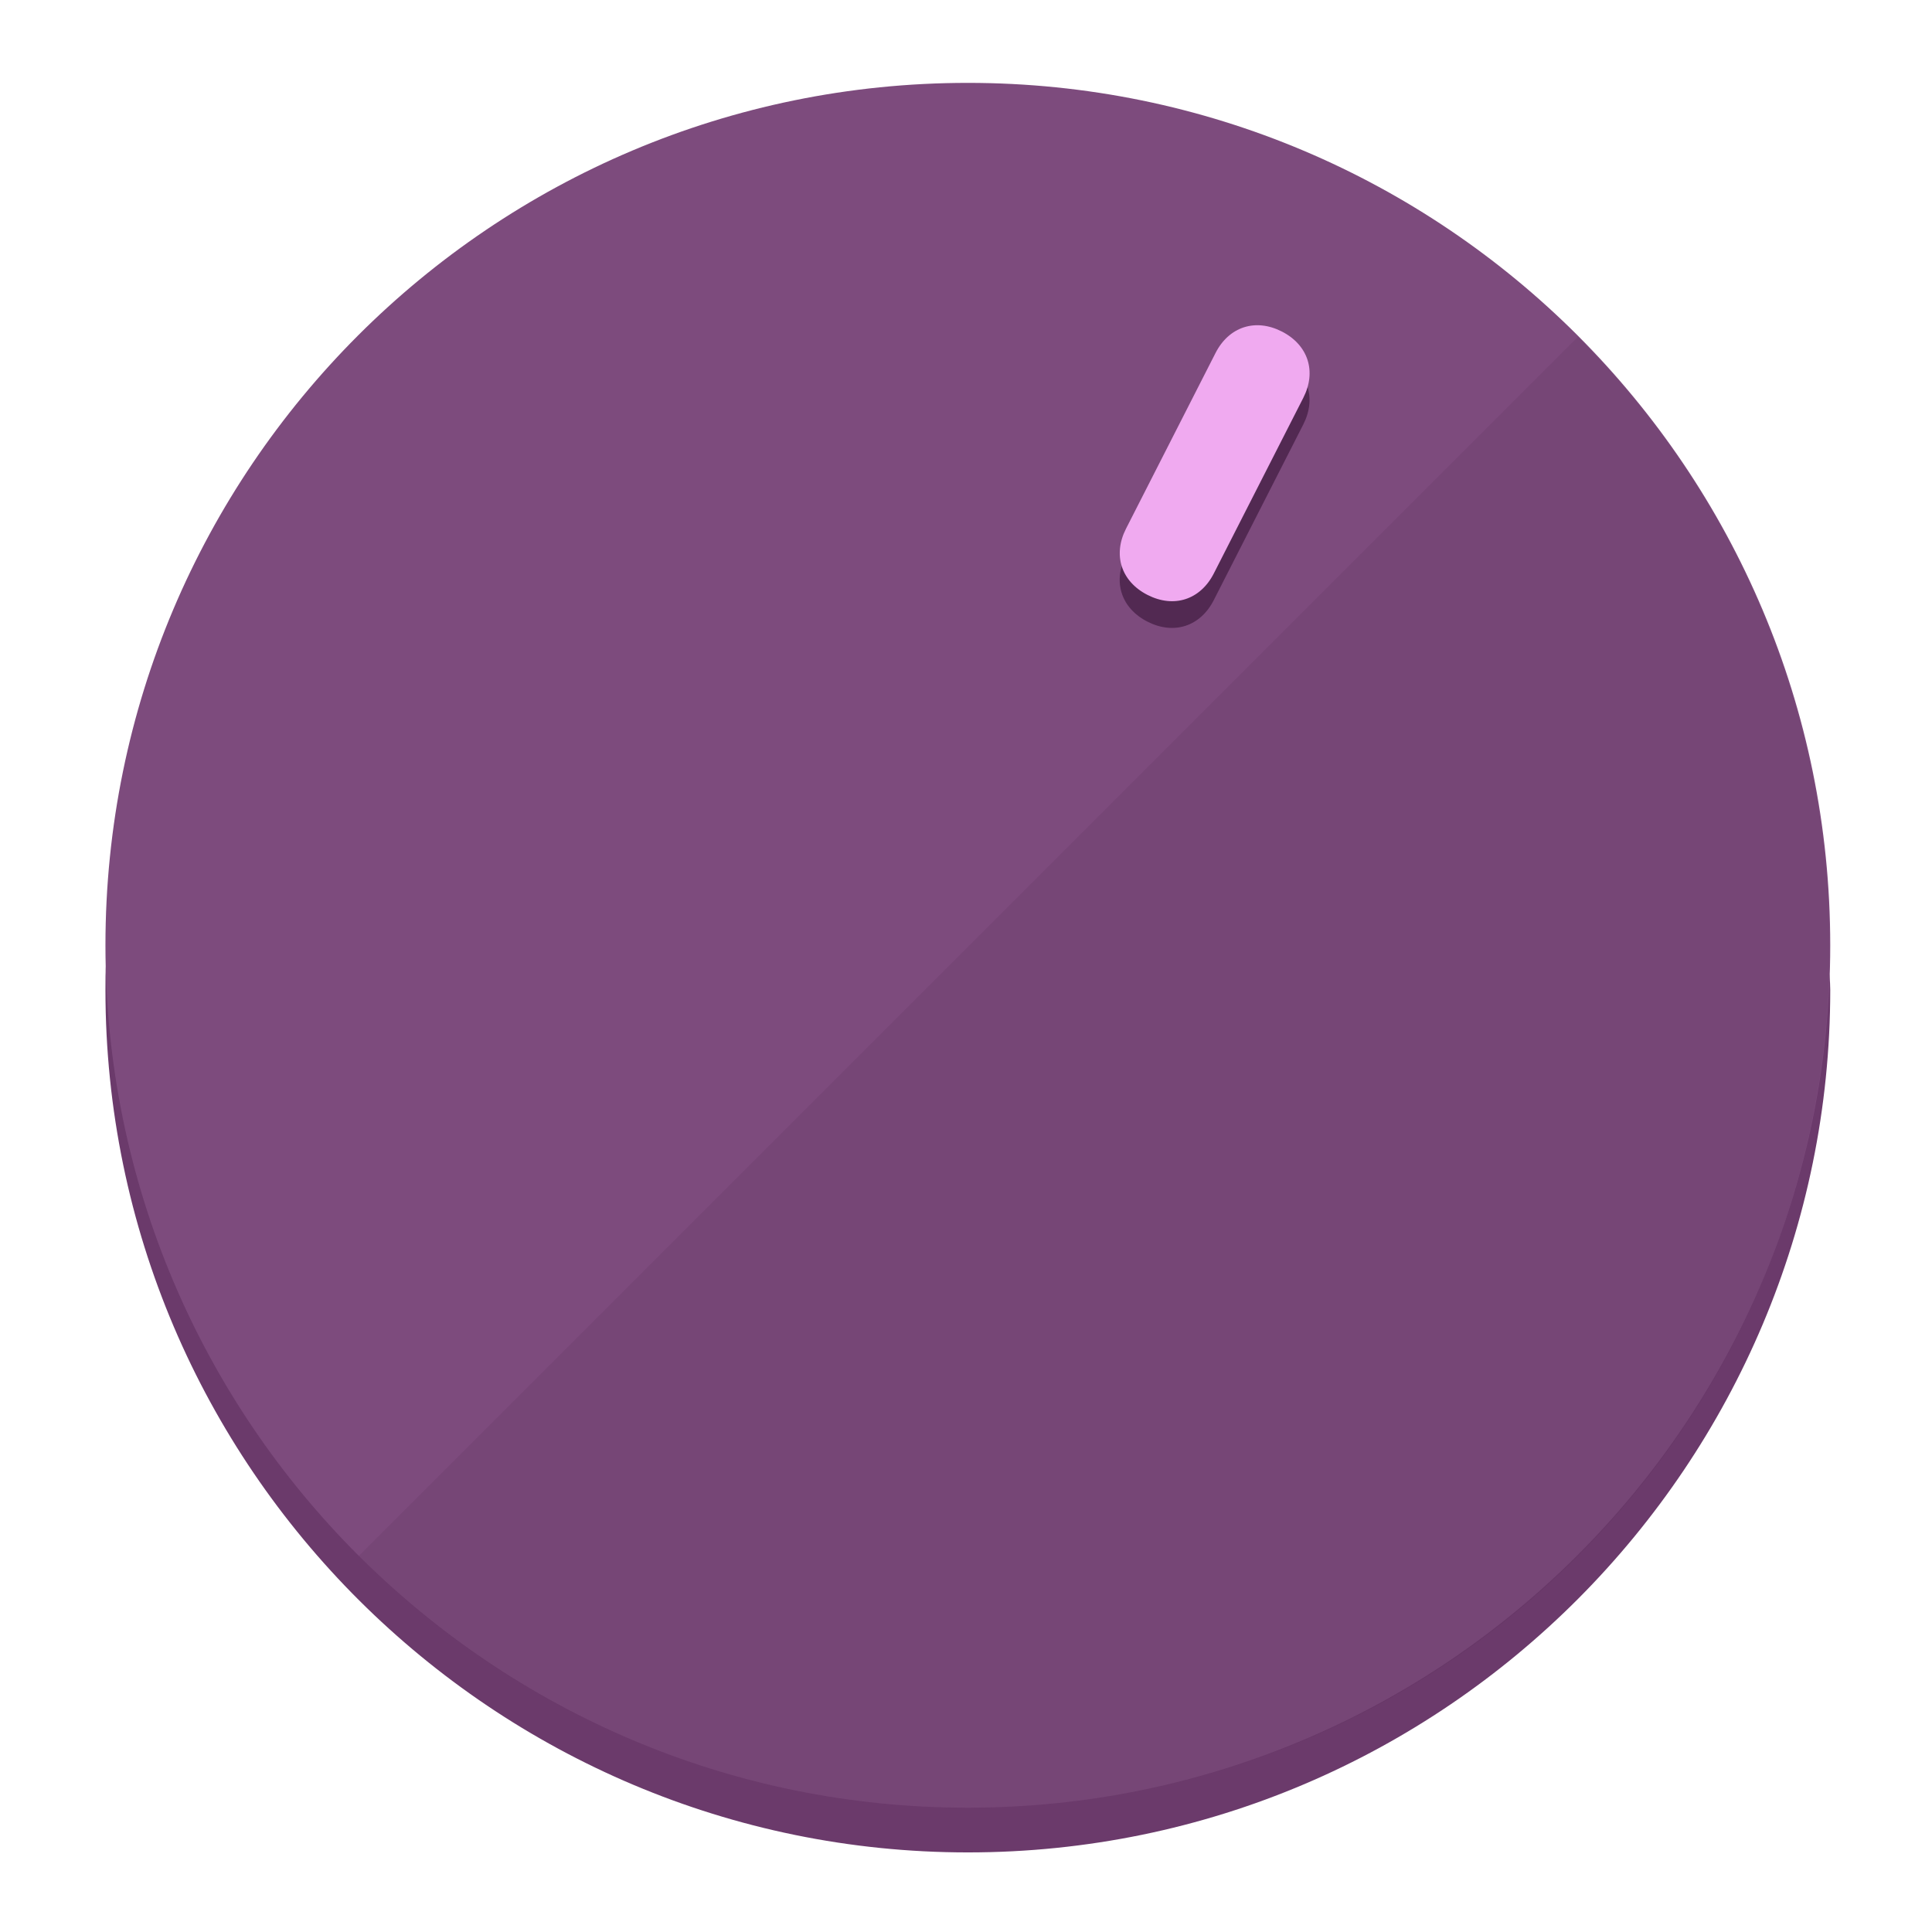
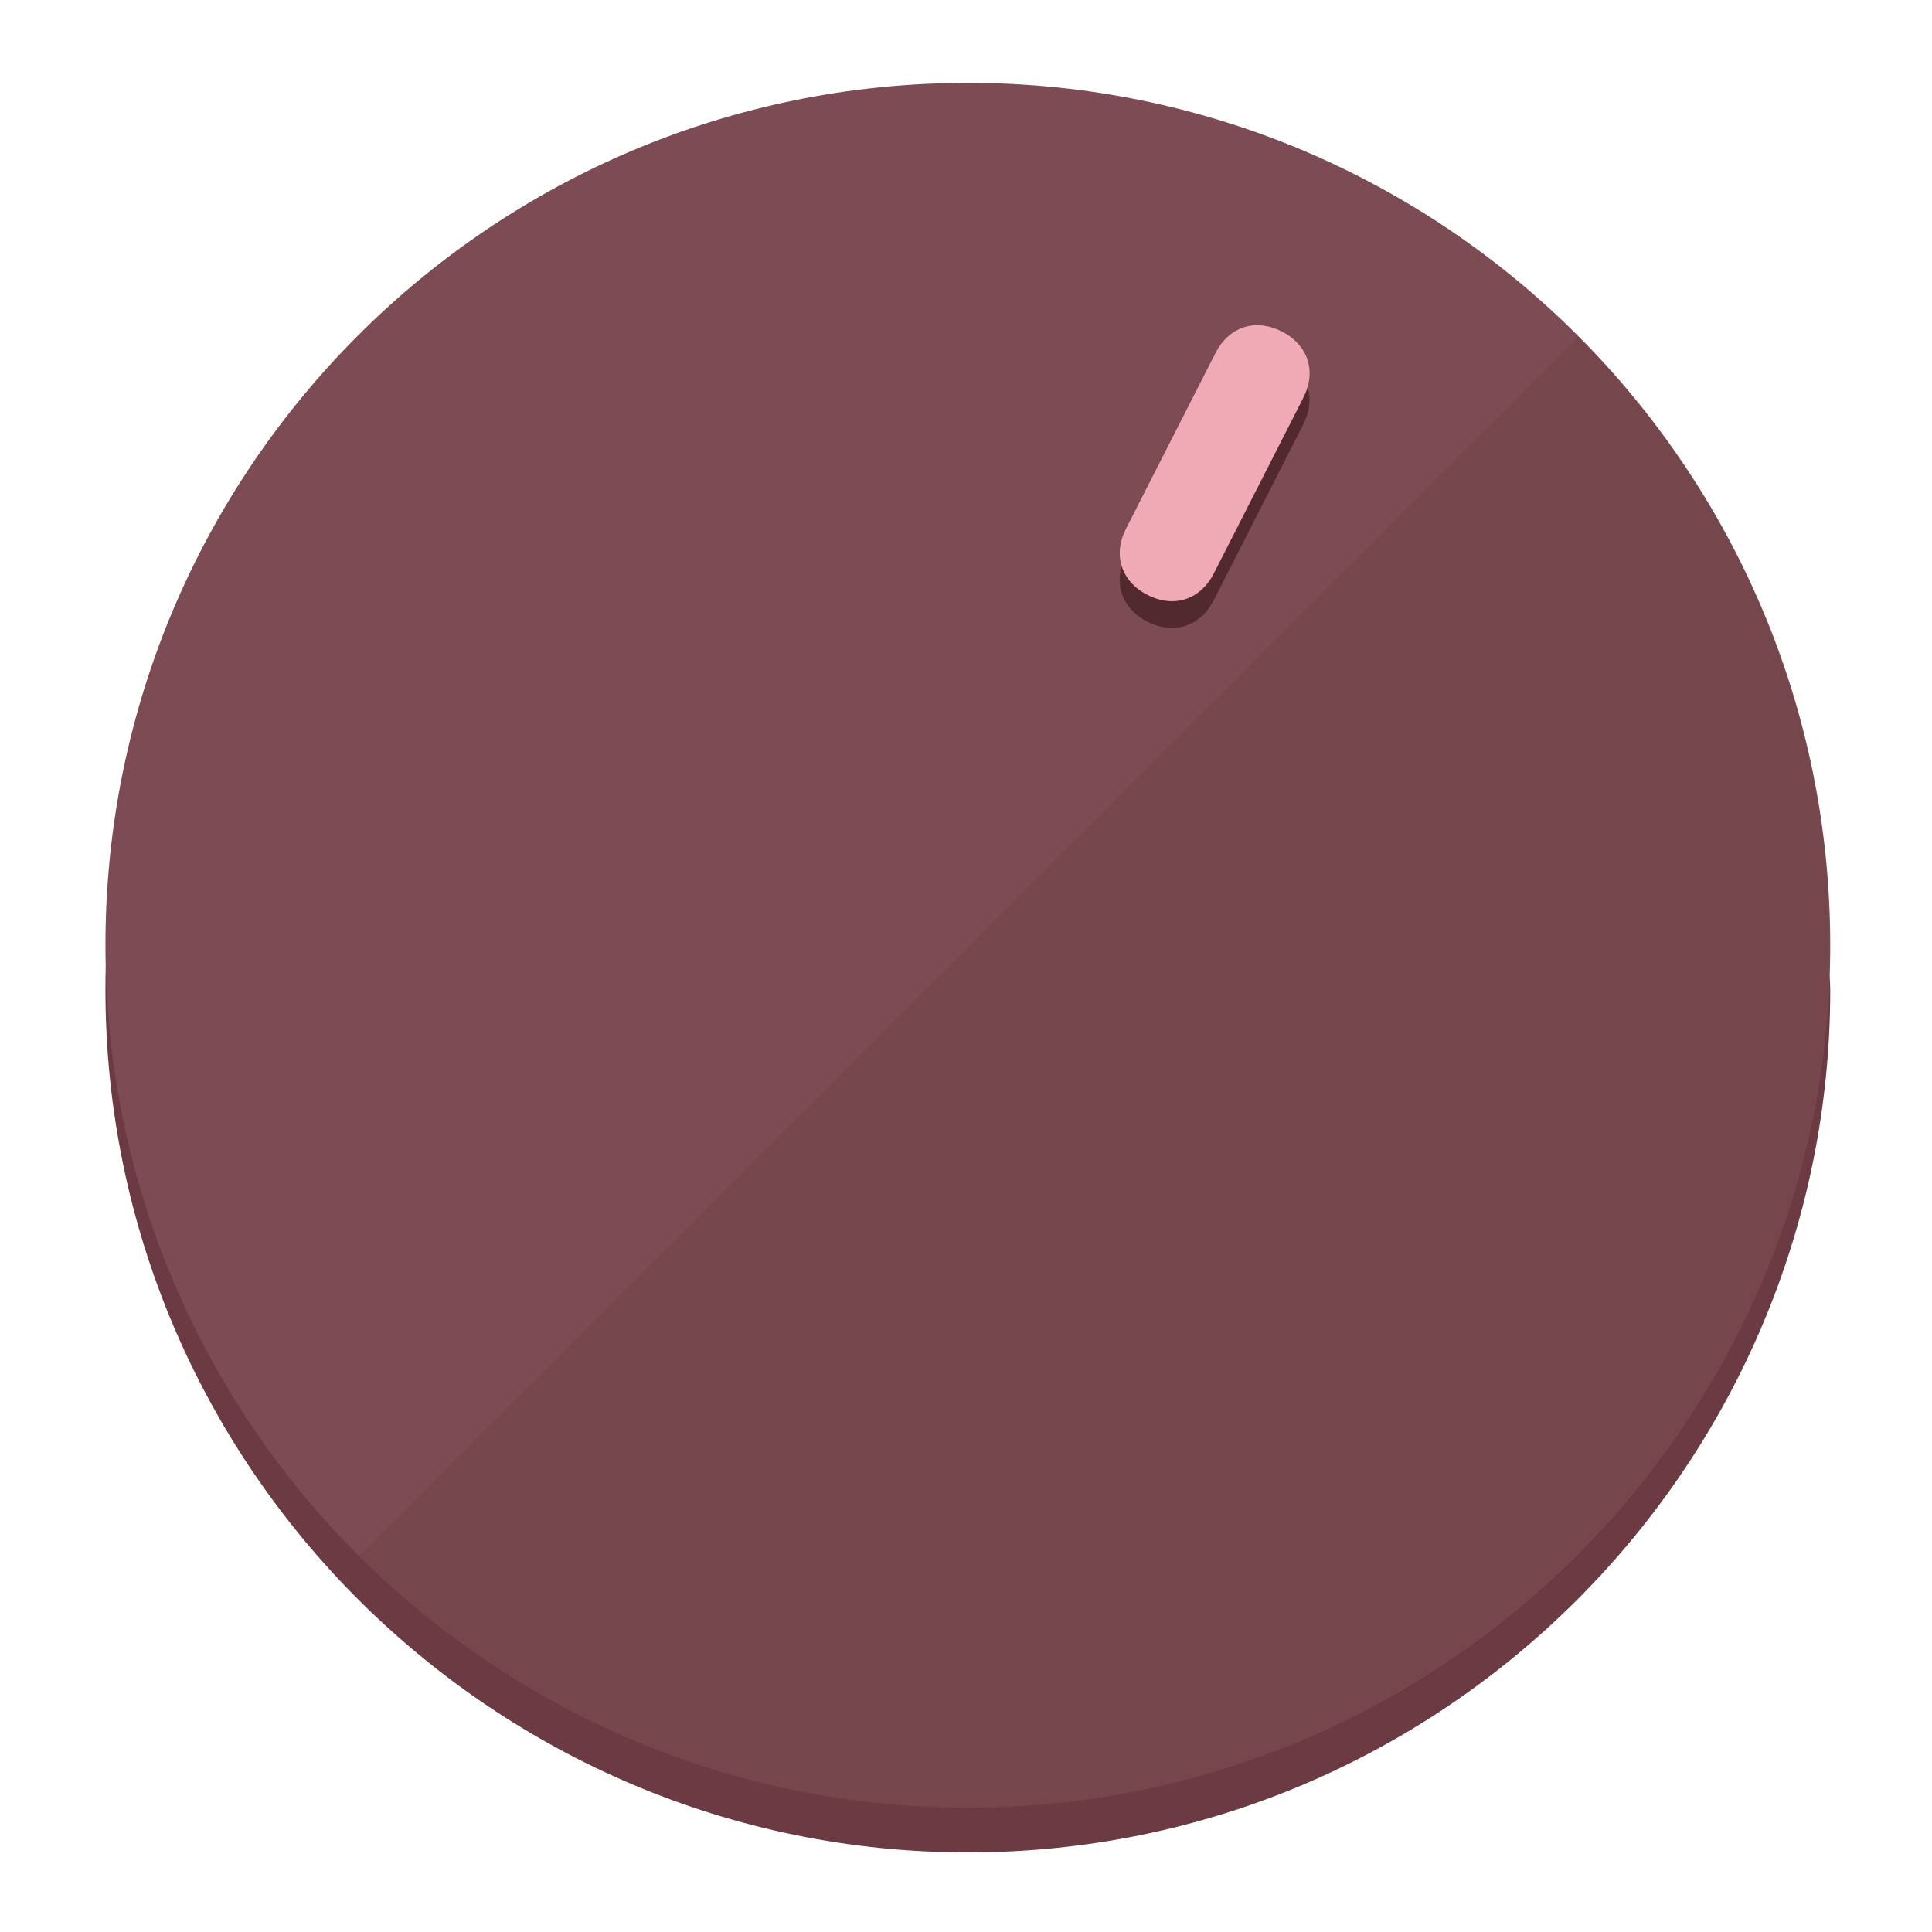
<svg xmlns="http://www.w3.org/2000/svg" height="120px" width="120px" version="1.1" id="Layer_1" viewBox="0 0 496.8 496.8" xml:space="preserve">
  <defs id="defs23" />
  <g id="g3158">
-     <path style="display:inline;fill:#6B3A6B;fill-opacity:1;stroke-width:1.584" d="m 248.875,445.92 c 116.582,0 212.89,-91.238 220.493,-205.286 0,5.069 1.267,8.87 1.267,13.939 0,121.651 -98.842,221.76 -221.76,221.76 -121.651,0 -221.76,-98.842 -221.76,-221.76 0,-5.069 0,-8.87 1.267,-13.939 7.603,114.048 103.91,205.286 220.493,205.286 z" id="path8" />
-     <circle style="display:inline;fill:#7D4B7D;fill-opacity:1;stroke-width:1.584" cx="248.875" cy="243.071" r="221.76" id="circle12" />
-     <path style="display:inline;fill:#522952;fill-opacity:0.154;stroke-width:1.587" d="m 405.744,86.606 c 86.308,86.308 86.308,227.193 0,313.5 -86.308,86.308 -227.193,86.308 -313.5,0" id="path14" />
+     <path style="display:inline;fill:#6B3A42;fill-opacity:1;stroke-width:1.584" d="m 248.875,445.92 c 116.582,0 212.89,-91.238 220.493,-205.286 0,5.069 1.267,8.87 1.267,13.939 0,121.651 -98.842,221.76 -221.76,221.76 -121.651,0 -221.76,-98.842 -221.76,-221.76 0,-5.069 0,-8.87 1.267,-13.939 7.603,114.048 103.91,205.286 220.493,205.286 z" id="path8" />
+     <circle style="display:inline;fill:#7D4B53;fill-opacity:1;stroke-width:1.584" cx="248.875" cy="243.071" r="221.76" id="circle12" />
+     <path style="display:inline;fill:#52292F;fill-opacity:0.154;stroke-width:1.587" d="m 405.744,86.606 c 86.308,86.308 86.308,227.193 0,313.5 -86.308,86.308 -227.193,86.308 -313.5,0" id="path14" />
  </g>
  <g id="g3198">
    <circle style="display:none;fill:#000000;fill-opacity:0;stroke-width:1.584" cx="331.97" cy="104.232" r="221.76" id="circle12-3" transform="rotate(27)" />
-     <path style="display:inline;fill:#522952;fill-opacity:1;stroke-width:1.584" d="m 312.114,154.319 c -3.452,6.774 -10.269,8.99 -17.044,5.538 v 0 c -6.775,-3.452 -8.99,-10.269 -5.538,-17.044 l 23.012,-45.163 c 3.452,-6.774 10.269,-8.99 17.044,-5.538 v 0 c 6.774,3.452 8.99,10.269 5.538,17.044 z" id="path3789" />
-     <path style="display:inline;fill:#F0AAF0;stroke-width:1.584" d="m 312.13,147.448 c -3.452,6.775 -10.269,8.99 -17.044,5.538 v 0 c -6.774,-3.452 -8.99,-10.269 -5.538,-17.044 l 23.012,-45.163 c 3.452,-6.775 10.269,-8.99 17.044,-5.538 v 0 c 6.775,3.452 8.99,10.269 5.538,17.044 z" id="path915" />
+     <path style="display:inline;fill:#52292F;fill-opacity:1;stroke-width:1.584" d="m 312.114,154.319 c -3.452,6.774 -10.269,8.99 -17.044,5.538 v 0 c -6.775,-3.452 -8.99,-10.269 -5.538,-17.044 l 23.012,-45.163 c 3.452,-6.774 10.269,-8.99 17.044,-5.538 v 0 c 6.774,3.452 8.99,10.269 5.538,17.044 z" id="path3789" />
+     <path style="display:inline;fill:#F0AAB5;stroke-width:1.584" d="m 312.13,147.448 c -3.452,6.775 -10.269,8.99 -17.044,5.538 v 0 c -6.774,-3.452 -8.99,-10.269 -5.538,-17.044 l 23.012,-45.163 c 3.452,-6.775 10.269,-8.99 17.044,-5.538 v 0 c 6.775,3.452 8.99,10.269 5.538,17.044 z" id="path915" />
  </g>
</svg>
